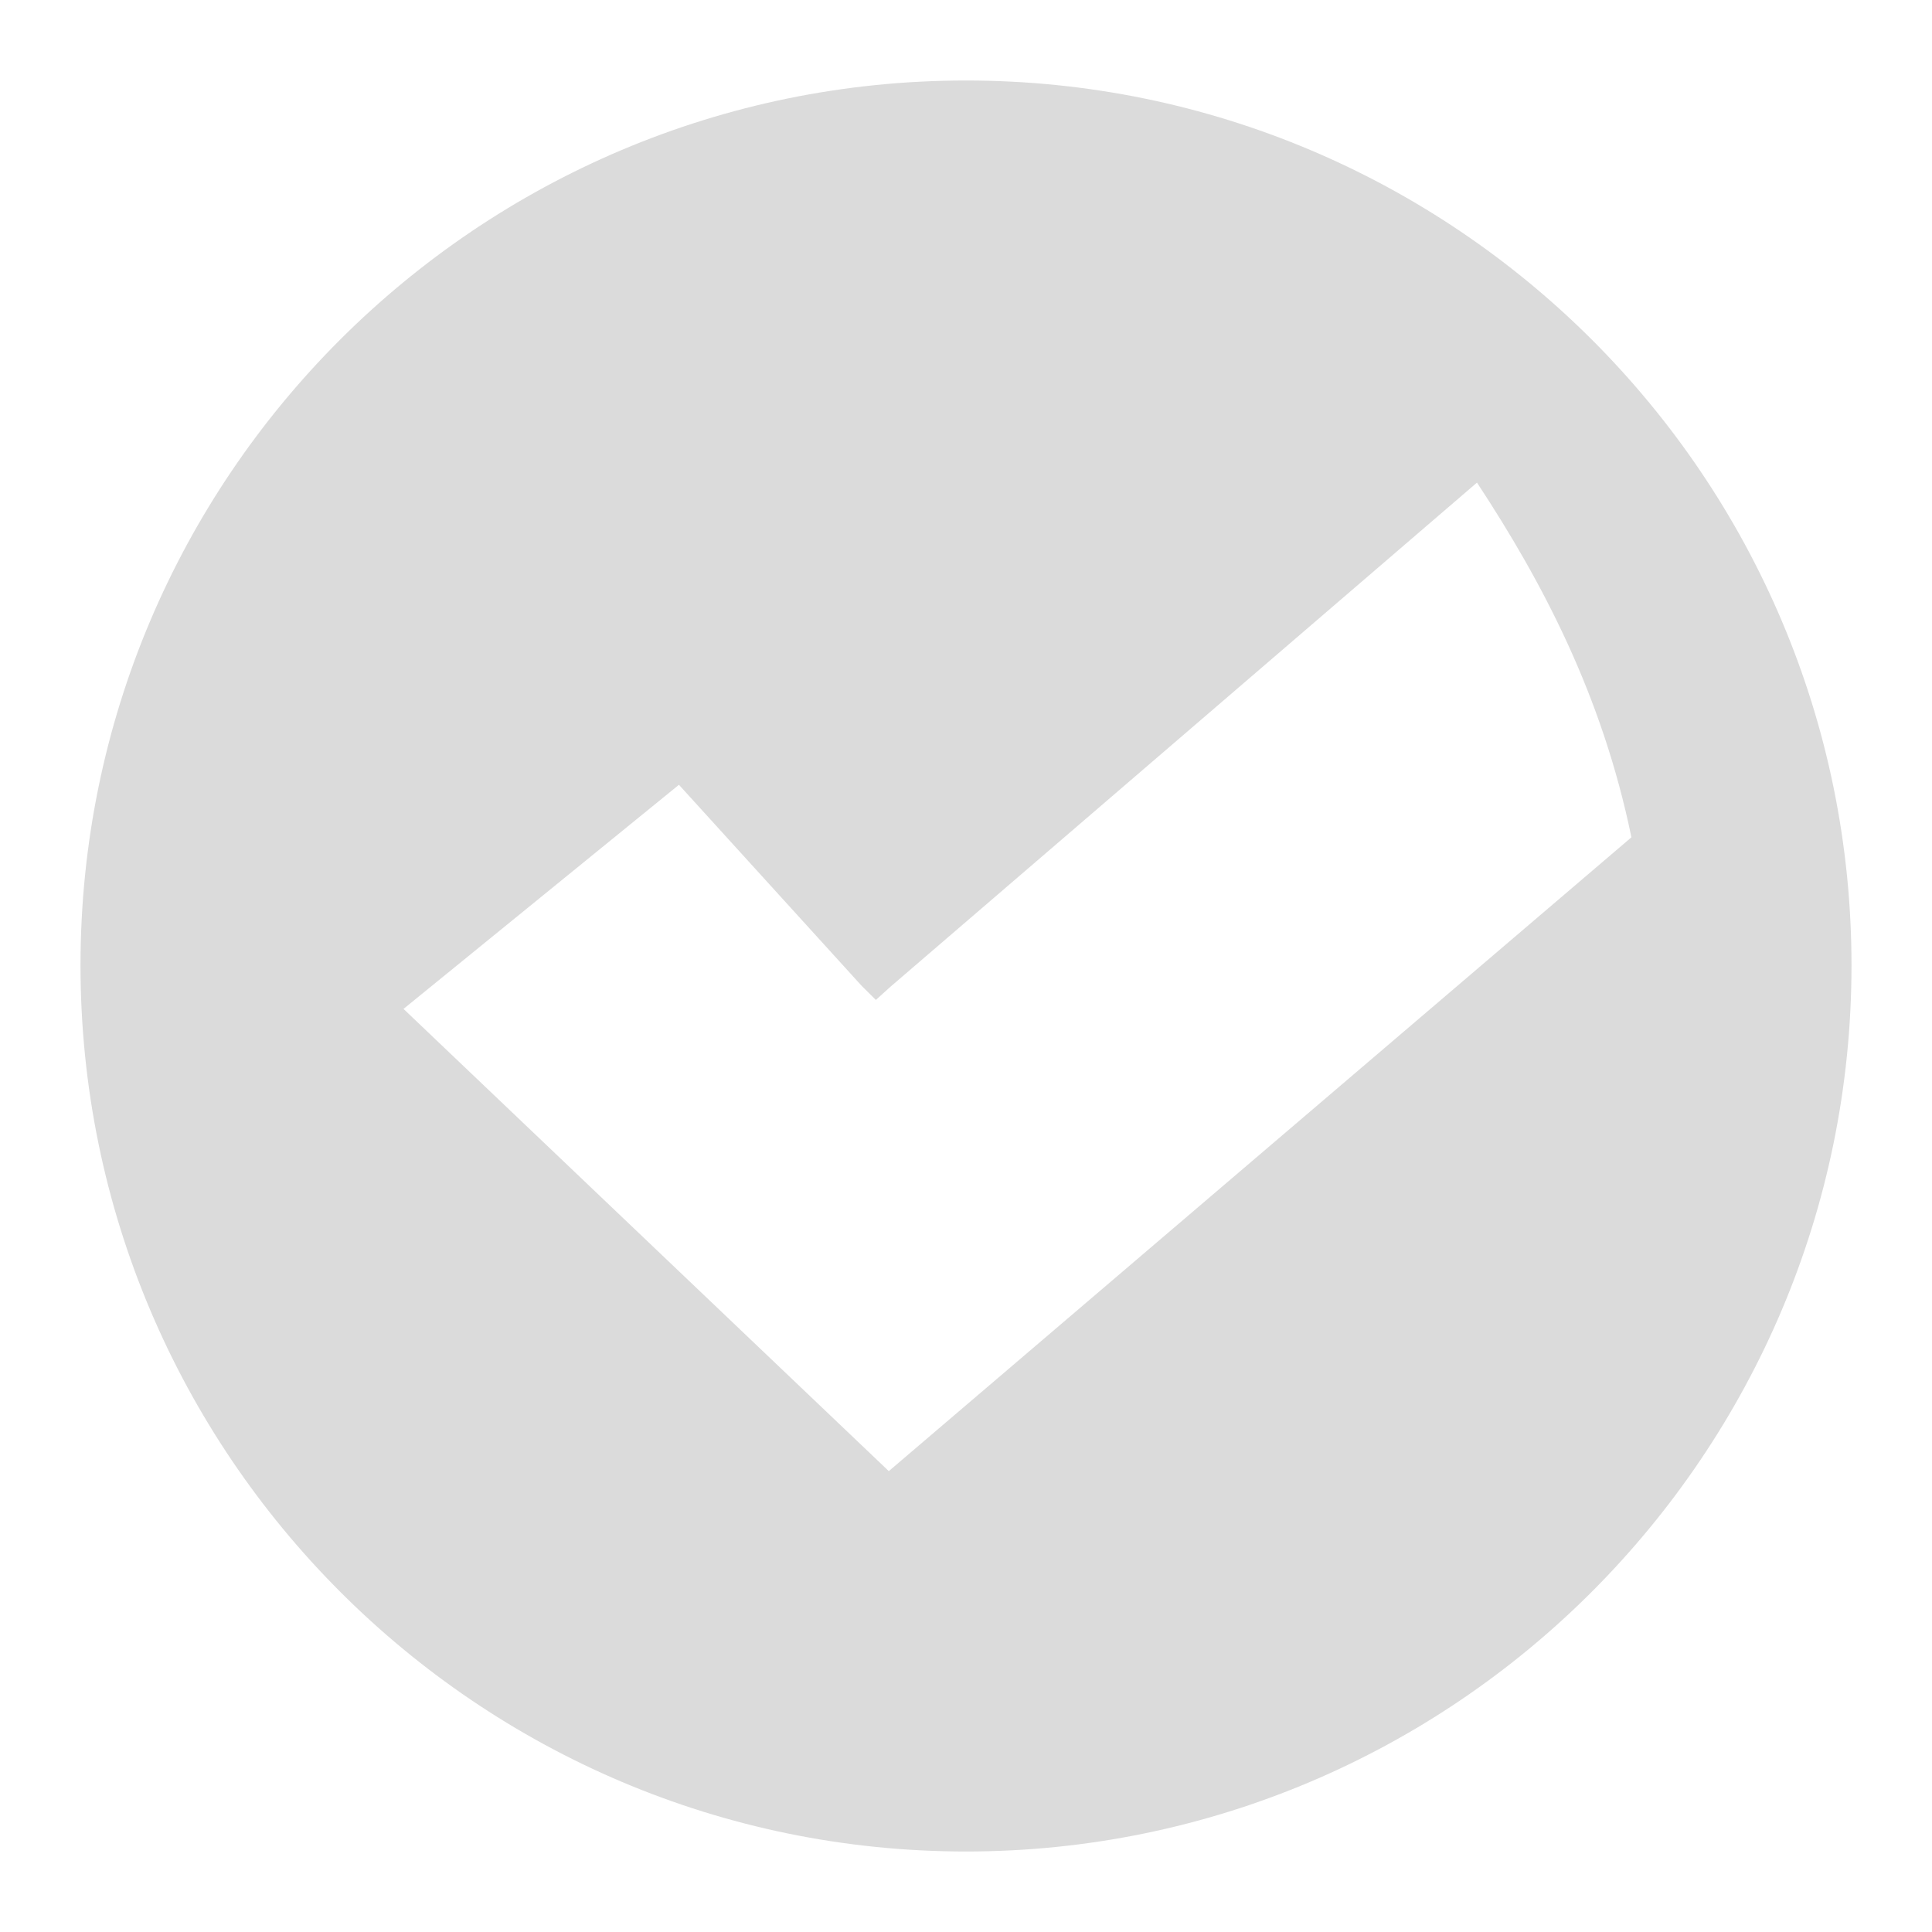
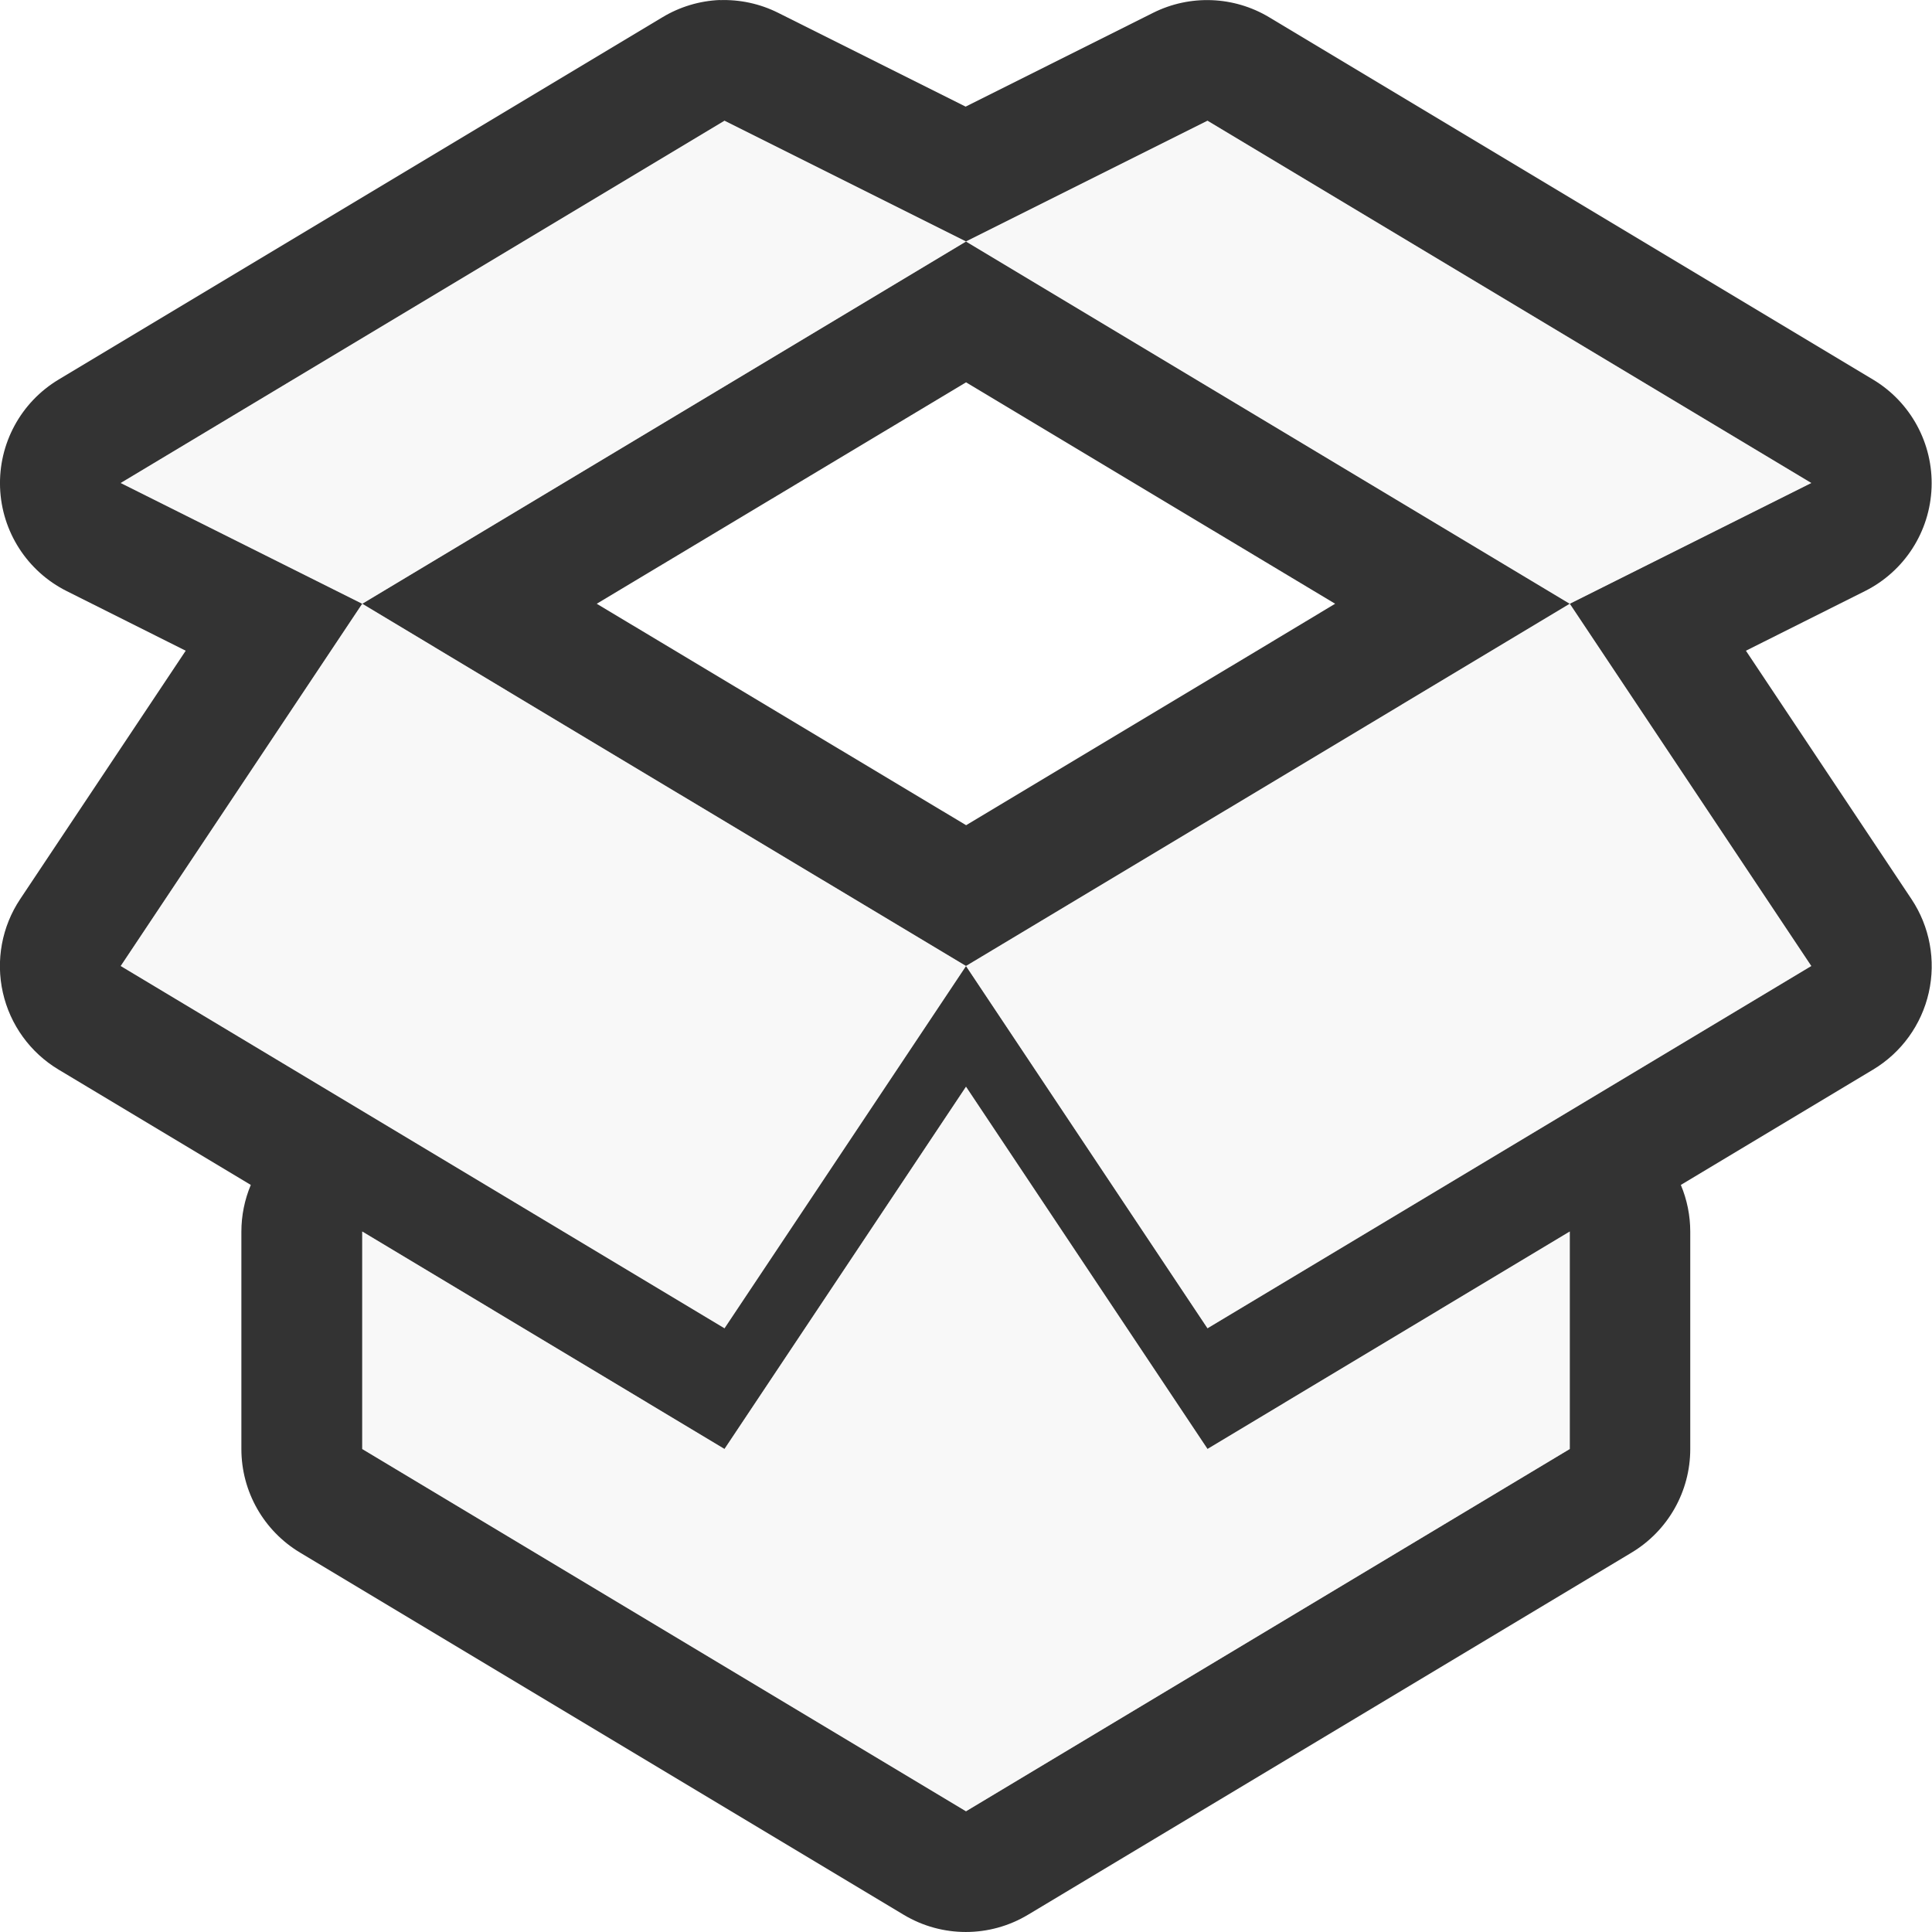
- <svg xmlns="http://www.w3.org/2000/svg" width="48" height="48">
-     id="defs3"&gt;
-     <path d="M24 2C11.86 2 2 11.85 2 23.984 2 36.12 11.86 46 24 46s22-9.881 22-22.016C46 11.85 36.14 2 24 2zm12.695 9.99c1.625 2.47 3.11 5.283 3.837 8.813L22.082 36.55 10.025 25.066l6.843-5.568 4.54 4.995.353.35.351-.318L36.695 11.99z" fill="#dbdbdb" />
+ <svg xmlns="http://www.w3.org/2000/svg" version="1.1" viewBox="0 0 16 16" width="256" height="256">
+   <path d="m5.963 0a1 1 0 0 0-0.477 0.143l-5 3a1 1 0 0 0 0.066 1.752l0.986 0.494-1.371 2.057a1 1 0 0 0 0.318 1.412l1.592 0.955a1 1 0 0 0-0.078 0.387v1.801a1 1 0 0 0 0.486 0.857l5 3a1 1 0 0 0 1.027 0l5-3a1 1 0 0 0 0.486-0.857v-1.801a1 1 0 0 0-0.078-0.387l1.592-0.955a1 1 0 0 0 0.318-1.412l-1.371-2.057 0.986-0.494a1 1 0 0 0 0.066-1.752l-5-3a1 1 0 0 0-0.961-0.037l-1.553 0.777-1.553-0.777a1 1 0 0 0-0.484-0.105zm0.037 1 2 1 2-1 5 3-2 1 2 3-5 3-2-3-2 3-5-3 2-3-2-1 5-3zm-3 4 1.678 1.008 3.322 1.992 3.041-1.824 1.959-1.176-5-3-5 3zm5-1.834 3.057 1.834-0.529 0.318-2.527 1.516-2.809-1.684-0.25-0.15 3.059-1.834zm0 5.834 2 3 3-1.801v1.801l-5 3-5-3v-1.801l3 1.801 2-3z" style="fill:#333333" />
+   <path d="m6 1-5 3 2 1 5-3-2-1zm2 1 5 3 2-1-5-3-2 1zm5 3-1.959 1.176-3.041 1.824 2 3 5-3-2-3zm-5 3-3.322-1.992-1.678-1.008-2 3 5 3 2-3zm0 1-2 3-3-1.801v1.801l5 3 5-3v-1.801l-3 1.801-2-3z" style="fill:#f1f2f2;opacity:.5" />
</svg>
